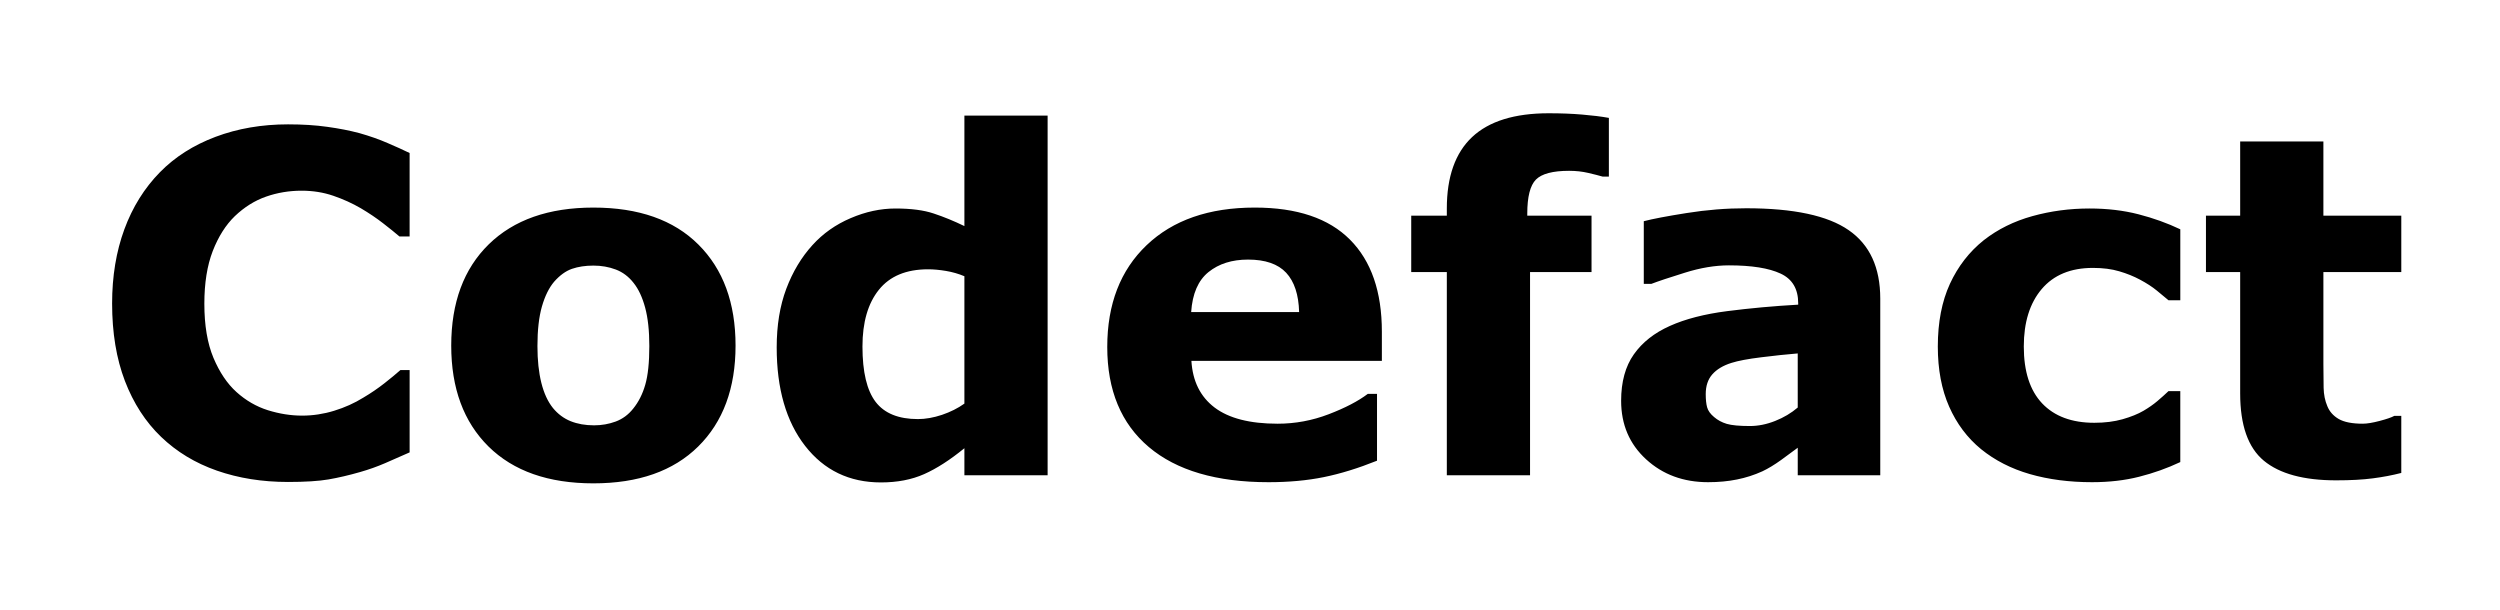
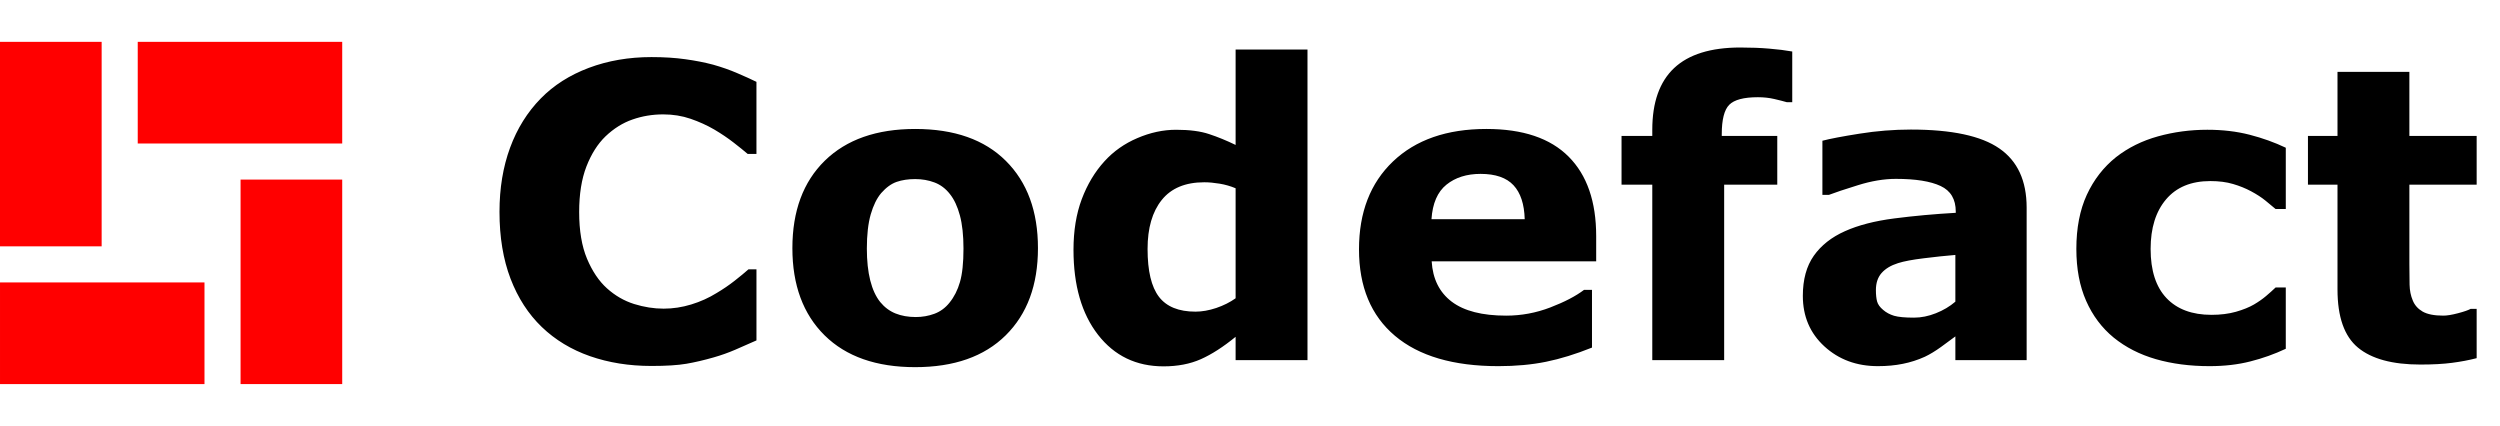
- <svg xmlns="http://www.w3.org/2000/svg" version="1.1" viewBox="0.0 0.0 506.953 123.627" fill="none" stroke="none" stroke-linecap="square" stroke-miterlimit="10">
+ <svg xmlns="http://www.w3.org/2000/svg" version="1.1" viewBox="0.0 0.0 586.955 100.0" fill="none" stroke="none" stroke-linecap="square" stroke-miterlimit="10">
  <clipPath id="p.0">
-     <path d="m0 0l506.953 0l0 123.627l-506.953 0l0 -123.627z" clip-rule="nonzero" />
+     <path d="m0 0l586.955 0l0 100.0l-586.955 0l0 -100.0z" clip-rule="nonzero" />
  </clipPath>
  <g clip-path="url(#p.0)">
-     <path fill="#000000" fill-opacity="0.0" d="m0 0l506.953 0l0 123.627l-506.953 0z" fill-rule="evenodd" />
-     <path fill="#000000" fill-opacity="0.0" d="m-0.319 1.483l507.591 0l0 120.661l-507.591 0z" fill-rule="evenodd" />
-     <path fill="#000000" d="m58.359 97.733q-7.781 0 -14.375 -2.297q-6.578 -2.297 -11.312 -6.844q-4.734 -4.547 -7.344 -11.344q-2.594 -6.797 -2.594 -15.703q0 -8.297 2.484 -15.047q2.484 -6.75 7.219 -11.578q4.547 -4.641 11.266 -7.172q6.734 -2.531 14.703 -2.531q4.406 0 7.937 0.5q3.547 0.484 6.547 1.281q3.141 0.891 5.688 2.0q2.562 1.094 4.484 2.031l0 16.922l-2.062 0q-1.312 -1.125 -3.312 -2.672q-1.984 -1.547 -4.516 -3.047q-2.578 -1.5 -5.578 -2.531q-3.0 -1.031 -6.422 -1.031q-3.797 0 -7.219 1.203q-3.422 1.188 -6.328 3.953q-2.766 2.672 -4.484 7.078q-1.703 4.406 -1.703 10.688q0 6.562 1.844 10.969q1.859 4.406 4.672 6.938q2.859 2.578 6.375 3.688q3.516 1.094 6.938 1.094q3.281 0 6.484 -0.984q3.219 -0.984 5.938 -2.672q2.297 -1.359 4.266 -2.906q1.969 -1.547 3.234 -2.672l1.875 0l0 16.688q-2.625 1.172 -5.016 2.203q-2.391 1.031 -5.016 1.781q-3.422 0.984 -6.422 1.5q-3 0.516 -8.25 0.516zm90.797 -27.656q0 12.984 -7.578 20.469q-7.562 7.469 -21.25 7.469q-13.688 0 -21.266 -7.469q-7.562 -7.484 -7.562 -20.469q0 -13.078 7.609 -20.531q7.625 -7.453 21.219 -7.453q13.781 0 21.297 7.5q7.531 7.5 7.531 20.484zm-20.766 12.797q1.641 -2.016 2.453 -4.844q0.828 -2.844 0.828 -7.859q0 -4.641 -0.844 -7.781q-0.844 -3.141 -2.344 -5.016q-1.5 -1.922 -3.609 -2.719q-2.109 -0.797 -4.547 -0.797q-2.438 0 -4.344 0.656q-1.891 0.656 -3.625 2.625q-1.547 1.828 -2.469 5.016q-0.906 3.188 -0.906 8.016q0 4.312 0.797 7.484q0.797 3.156 2.344 5.078q1.5 1.828 3.578 2.672q2.094 0.844 4.766 0.844q2.297 0 4.375 -0.766q2.094 -0.781 3.547 -2.609zm84.047 13.5l-16.875 0l0 -5.484q-4.359 3.562 -8.156 5.25q-3.797 1.688 -8.766 1.688q-9.609 0 -15.375 -7.406q-5.766 -7.406 -5.766 -19.969q0 -6.703 1.938 -11.875q1.953 -5.188 5.328 -8.891q3.188 -3.516 7.734 -5.453q4.547 -1.953 9.094 -1.953q4.734 0 7.75 1.016q3.031 1.0 6.219 2.547l0 -22.406l16.875 0l0 72.938zm-16.875 -14.531l0 -25.828q-1.781 -0.75 -3.75 -1.078q-1.969 -0.328 -3.609 -0.328q-6.656 0 -9.984 4.156q-3.328 4.141 -3.328 11.5q0 7.734 2.672 11.234q2.672 3.484 8.578 3.484q2.297 0 4.875 -0.859q2.578 -0.875 4.547 -2.281zm84.656 -8.672l-38.625 0q0.375 6.188 4.703 9.469q4.344 3.281 12.781 3.281q5.344 0 10.359 -1.922q5.016 -1.922 7.922 -4.125l1.875 0l0 13.547q-5.719 2.297 -10.781 3.328q-5.062 1.031 -11.203 1.031q-15.844 0 -24.281 -7.125q-8.438 -7.125 -8.438 -20.297q0 -13.031 7.984 -20.641q8.0 -7.625 21.922 -7.625q12.844 0 19.312 6.5q6.469 6.484 6.469 18.672l0 5.906zm-16.781 -9.891q-0.141 -5.297 -2.625 -7.969q-2.484 -2.672 -7.734 -2.672q-4.875 0 -8.016 2.531q-3.141 2.531 -3.516 8.109l21.891 0zm62.812 -27.469l-1.266 0q-1.125 -0.328 -2.938 -0.75q-1.797 -0.422 -3.859 -0.422q-4.969 0 -6.734 1.781q-1.75 1.781 -1.75 6.891l0 0.422l13.031 0l0 11.438l-12.469 0l0 41.203l-16.875 0l0 -41.203l-7.219 0l0 -11.438l7.219 0l0 -1.453q0 -9.656 5.125 -14.484q5.141 -4.828 15.547 -4.828q3.75 0 6.797 0.266q3.047 0.25 5.391 0.672l0 11.906zm38.297 46.828l0 -10.969q-3.422 0.281 -7.406 0.781q-3.984 0.484 -6.047 1.141q-2.531 0.797 -3.875 2.328q-1.328 1.516 -1.328 4.0q0 1.641 0.281 2.672q0.281 1.031 1.406 1.969q1.078 0.938 2.578 1.391q1.5 0.438 4.688 0.438q2.531 0 5.125 -1.031q2.609 -1.031 4.578 -2.719zm0 8.156q-1.359 1.031 -3.375 2.484q-2.016 1.453 -3.797 2.297q-2.484 1.125 -5.156 1.656q-2.672 0.547 -5.859 0.547q-7.5 0 -12.562 -4.641q-5.062 -4.641 -5.062 -11.859q0 -5.766 2.578 -9.422q2.578 -3.656 7.312 -5.766q4.688 -2.109 11.625 -3.0q6.938 -0.891 14.391 -1.312l0 -0.281q0 -4.359 -3.562 -6.016q-3.562 -1.672 -10.5 -1.672q-4.172 0 -8.906 1.484q-4.734 1.469 -6.797 2.266l-1.547 0l0 -12.703q2.672 -0.703 8.688 -1.656q6.031 -0.969 12.078 -0.969q14.391 0 20.781 4.438q6.406 4.422 6.406 13.891l0 35.812l-16.734 0l0 -5.578zm59.672 6.984q-6.891 0 -12.594 -1.641q-5.688 -1.641 -9.906 -5.062q-4.172 -3.422 -6.469 -8.625q-2.297 -5.203 -2.297 -12.188q0 -7.359 2.453 -12.703q2.469 -5.344 6.875 -8.859q4.266 -3.328 9.844 -4.875q5.578 -1.547 11.578 -1.547q5.391 0 9.938 1.172q4.547 1.172 8.484 3.047l0 14.391l-2.391 0q-0.984 -0.844 -2.375 -1.969q-1.375 -1.125 -3.391 -2.203q-1.922 -1.031 -4.219 -1.703q-2.297 -0.688 -5.344 -0.688q-6.75 0 -10.391 4.297q-3.625 4.281 -3.625 11.641q0 7.594 3.719 11.531q3.734 3.938 10.578 3.938q3.188 0 5.734 -0.719q2.562 -0.734 4.25 -1.719q1.594 -0.938 2.812 -1.969q1.219 -1.031 2.25 -2.016l2.391 0l0 14.391q-3.984 1.875 -8.328 2.969q-4.328 1.109 -9.578 1.109zm62.719 -1.875q-2.719 0.703 -5.766 1.094q-3.047 0.406 -7.453 0.406q-9.844 0 -14.656 -3.984q-4.797 -3.984 -4.797 -13.641l0 -24.609l-6.938 0l0 -11.438l6.938 0l0 -15.047l16.875 0l0 15.047l15.797 0l0 11.438l-15.797 0l0 18.656q0 2.766 0.047 4.828q0.047 2.062 0.75 3.703q0.656 1.641 2.312 2.609q1.672 0.953 4.859 0.953q1.312 0 3.438 -0.562q2.141 -0.562 2.984 -1.031l1.406 0l0 11.578z" fill-rule="nonzero" />
+     <path fill="#000000" fill-opacity="0.0" d="m0 0l586.955 0l0 100.0l-586.955 0z" fill-rule="evenodd" />
+     <path fill="#000000" fill-opacity="0.0" d="m87.731 6.488l520.567 0l0 87.024l-520.567 0z" fill-rule="evenodd" />
+     <path fill="#000000" d="m152.897 85.919q-7.781 0 -14.375 -2.297q-6.578 -2.297 -11.312 -6.844q-4.734 -4.547 -7.344 -11.344q-2.594 -6.797 -2.594 -15.703q0 -8.297 2.484 -15.047q2.484 -6.75 7.219 -11.578q4.547 -4.641 11.266 -7.172q6.734 -2.531 14.703 -2.531q4.406 0 7.938 0.5q3.547 0.484 6.547 1.281q3.141 0.891 5.688 2q2.562 1.094 4.484 2.031l0 16.922l-2.062 0q-1.312 -1.125 -3.312 -2.672q-1.984 -1.547 -4.516 -3.047q-2.578 -1.5 -5.578 -2.531q-3.0 -1.031 -6.422 -1.031q-3.797 0 -7.219 1.203q-3.422 1.188 -6.328 3.953q-2.766 2.672 -4.484 7.078q-1.703 4.406 -1.703 10.688q0 6.562 1.844 10.969q1.859 4.406 4.672 6.938q2.859 2.578 6.375 3.688q3.516 1.094 6.938 1.094q3.281 0 6.484 -0.984q3.219 -0.984 5.938 -2.672q2.297 -1.359 4.266 -2.906q1.969 -1.547 3.234 -2.672l1.875 0l0 16.688q-2.625 1.172 -5.016 2.203q-2.391 1.031 -5.016 1.781q-3.422 0.984 -6.422 1.5q-3.0 0.516 -8.25 0.516zm90.797 -27.656q0 12.984 -7.578 20.469q-7.562 7.469 -21.25 7.469q-13.688 0 -21.266 -7.469q-7.562 -7.484 -7.562 -20.469q0 -13.078 7.609 -20.531q7.625 -7.453 21.219 -7.453q13.781 0 21.297 7.5q7.531 7.5 7.531 20.484zm-20.766 12.797q1.641 -2.016 2.453 -4.844q0.828 -2.844 0.828 -7.859q0 -4.641 -0.844 -7.781q-0.844 -3.141 -2.344 -5.016q-1.5 -1.922 -3.609 -2.719q-2.109 -0.797 -4.547 -0.797q-2.438 0 -4.344 0.656q-1.891 0.656 -3.625 2.625q-1.547 1.828 -2.469 5.016q-0.906 3.188 -0.906 8.016q0 4.312 0.797 7.484q0.797 3.156 2.344 5.078q1.5 1.828 3.578 2.672q2.094 0.844 4.766 0.844q2.297 0 4.375 -0.766q2.094 -0.781 3.547 -2.609zm84.047 13.5l-16.875 0l0 -5.484q-4.359 3.562 -8.156 5.25q-3.797 1.688 -8.766 1.688q-9.609 0 -15.375 -7.406q-5.766 -7.406 -5.766 -19.969q0 -6.703 1.938 -11.875q1.953 -5.188 5.328 -8.891q3.188 -3.516 7.734 -5.453q4.547 -1.953 9.094 -1.953q4.734 0 7.75 1.016q3.031 1.0 6.219 2.547l0 -22.406l16.875 0l0 72.938zm-16.875 -14.531l0 -25.828q-1.781 -0.75 -3.75 -1.078q-1.969 -0.328 -3.609 -0.328q-6.656 0 -9.984 4.156q-3.328 4.141 -3.328 11.5q0 7.734 2.672 11.234q2.672 3.484 8.578 3.484q2.297 0 4.875 -0.859q2.578 -0.875 4.547 -2.281zm84.656 -8.672l-38.625 0q0.375 6.188 4.703 9.469q4.344 3.281 12.781 3.281q5.344 0 10.359 -1.922q5.016 -1.922 7.922 -4.125l1.875 0l0 13.547q-5.719 2.297 -10.781 3.328q-5.062 1.031 -11.203 1.031q-15.844 0 -24.281 -7.125q-8.438 -7.125 -8.438 -20.297q0 -13.031 7.984 -20.641q8.0 -7.625 21.922 -7.625q12.844 0 19.312 6.5q6.469 6.484 6.469 18.672l0 5.906zm-16.781 -9.891q-0.141 -5.297 -2.625 -7.969q-2.484 -2.672 -7.734 -2.672q-4.875 0 -8.016 2.531q-3.141 2.531 -3.516 8.109l21.891 0zm62.812 -27.469l-1.266 0q-1.125 -0.328 -2.938 -0.75q-1.797 -0.422 -3.859 -0.422q-4.969 0 -6.734 1.781q-1.75 1.781 -1.75 6.891l0 0.422l13.031 0l0 11.438l-12.469 0l0 41.203l-16.875 0l0 -41.203l-7.219 0l0 -11.438l7.219 0l0 -1.453q0 -9.656 5.125 -14.484q5.141 -4.828 15.547 -4.828q3.75 0 6.797 0.266q3.047 0.25 5.391 0.672l0 11.906zm38.297 46.828l0 -10.969q-3.422 0.281 -7.406 0.781q-3.984 0.484 -6.047 1.141q-2.531 0.797 -3.875 2.328q-1.328 1.516 -1.328 4.0q0 1.641 0.281 2.672q0.281 1.031 1.406 1.969q1.078 0.938 2.578 1.391q1.5 0.438 4.688 0.438q2.531 0 5.125 -1.031q2.609 -1.031 4.578 -2.719zm0 8.156q-1.359 1.031 -3.375 2.484q-2.016 1.453 -3.797 2.297q-2.484 1.125 -5.156 1.656q-2.672 0.547 -5.859 0.547q-7.5 0 -12.562 -4.641q-5.062 -4.641 -5.062 -11.859q0 -5.766 2.578 -9.422q2.578 -3.656 7.312 -5.766q4.688 -2.109 11.625 -3.0q6.938 -0.891 14.391 -1.312l0 -0.281q0 -4.359 -3.562 -6.016q-3.562 -1.672 -10.5 -1.672q-4.172 0 -8.906 1.484q-4.734 1.469 -6.797 2.266l-1.547 0l0 -12.703q2.672 -0.703 8.688 -1.656q6.031 -0.969 12.078 -0.969q14.391 0 20.781 4.438q6.406 4.422 6.406 13.891l0 35.812l-16.734 0l0 -5.578zm59.672 6.984q-6.891 0 -12.594 -1.641q-5.688 -1.641 -9.906 -5.062q-4.172 -3.422 -6.469 -8.625q-2.297 -5.203 -2.297 -12.188q0 -7.359 2.453 -12.703q2.469 -5.344 6.875 -8.859q4.266 -3.328 9.844 -4.875q5.578 -1.547 11.578 -1.547q5.391 0 9.938 1.172q4.547 1.172 8.484 3.047l0 14.391l-2.391 0q-0.984 -0.844 -2.375 -1.969q-1.375 -1.125 -3.391 -2.203q-1.922 -1.031 -4.219 -1.703q-2.297 -0.688 -5.344 -0.688q-6.75 0 -10.391 4.297q-3.625 4.281 -3.625 11.641q0 7.594 3.719 11.531q3.734 3.938 10.578 3.938q3.188 0 5.734 -0.719q2.562 -0.734 4.25 -1.719q1.594 -0.938 2.812 -1.969q1.219 -1.031 2.25 -2.016l2.391 0l0 14.391q-3.984 1.875 -8.328 2.969q-4.328 1.109 -9.578 1.109zm62.719 -1.875q-2.719 0.703 -5.766 1.094q-3.047 0.406 -7.453 0.406q-9.844 0 -14.656 -3.984q-4.797 -3.984 -4.797 -13.641l0 -24.609l-6.938 0l0 -11.438l6.938 0l0 -15.047l16.875 0l0 15.047l15.797 0l0 11.438l-15.797 0l0 18.656q0 2.766 0.047 4.828q0.047 2.062 0.75 3.703q0.656 1.641 2.312 2.609q1.672 0.953 4.859 0.953q1.312 0 3.438 -0.562q2.141 -0.562 2.984 -1.031l1.406 0l0 11.578z" fill-rule="nonzero" />
+     <path fill="#ff0000" d="m-5.1863515E-4 9.824l23.865 0l0 48.012l-23.865 0z" fill-rule="evenodd" />
+     <path fill="#ff0000" d="m56.481 42.163l23.865 0l0 48.012l-23.865 0z" fill-rule="evenodd" />
+     <path fill="#ff0000" d="m48.01 66.31l0 23.867l-48.008 0l0 -23.867z" fill-rule="evenodd" />
+     <path fill="#ff0000" d="m80.346 9.824l0 23.867l-48.008 0l0 -23.867z" fill-rule="evenodd" />
  </g>
</svg>
